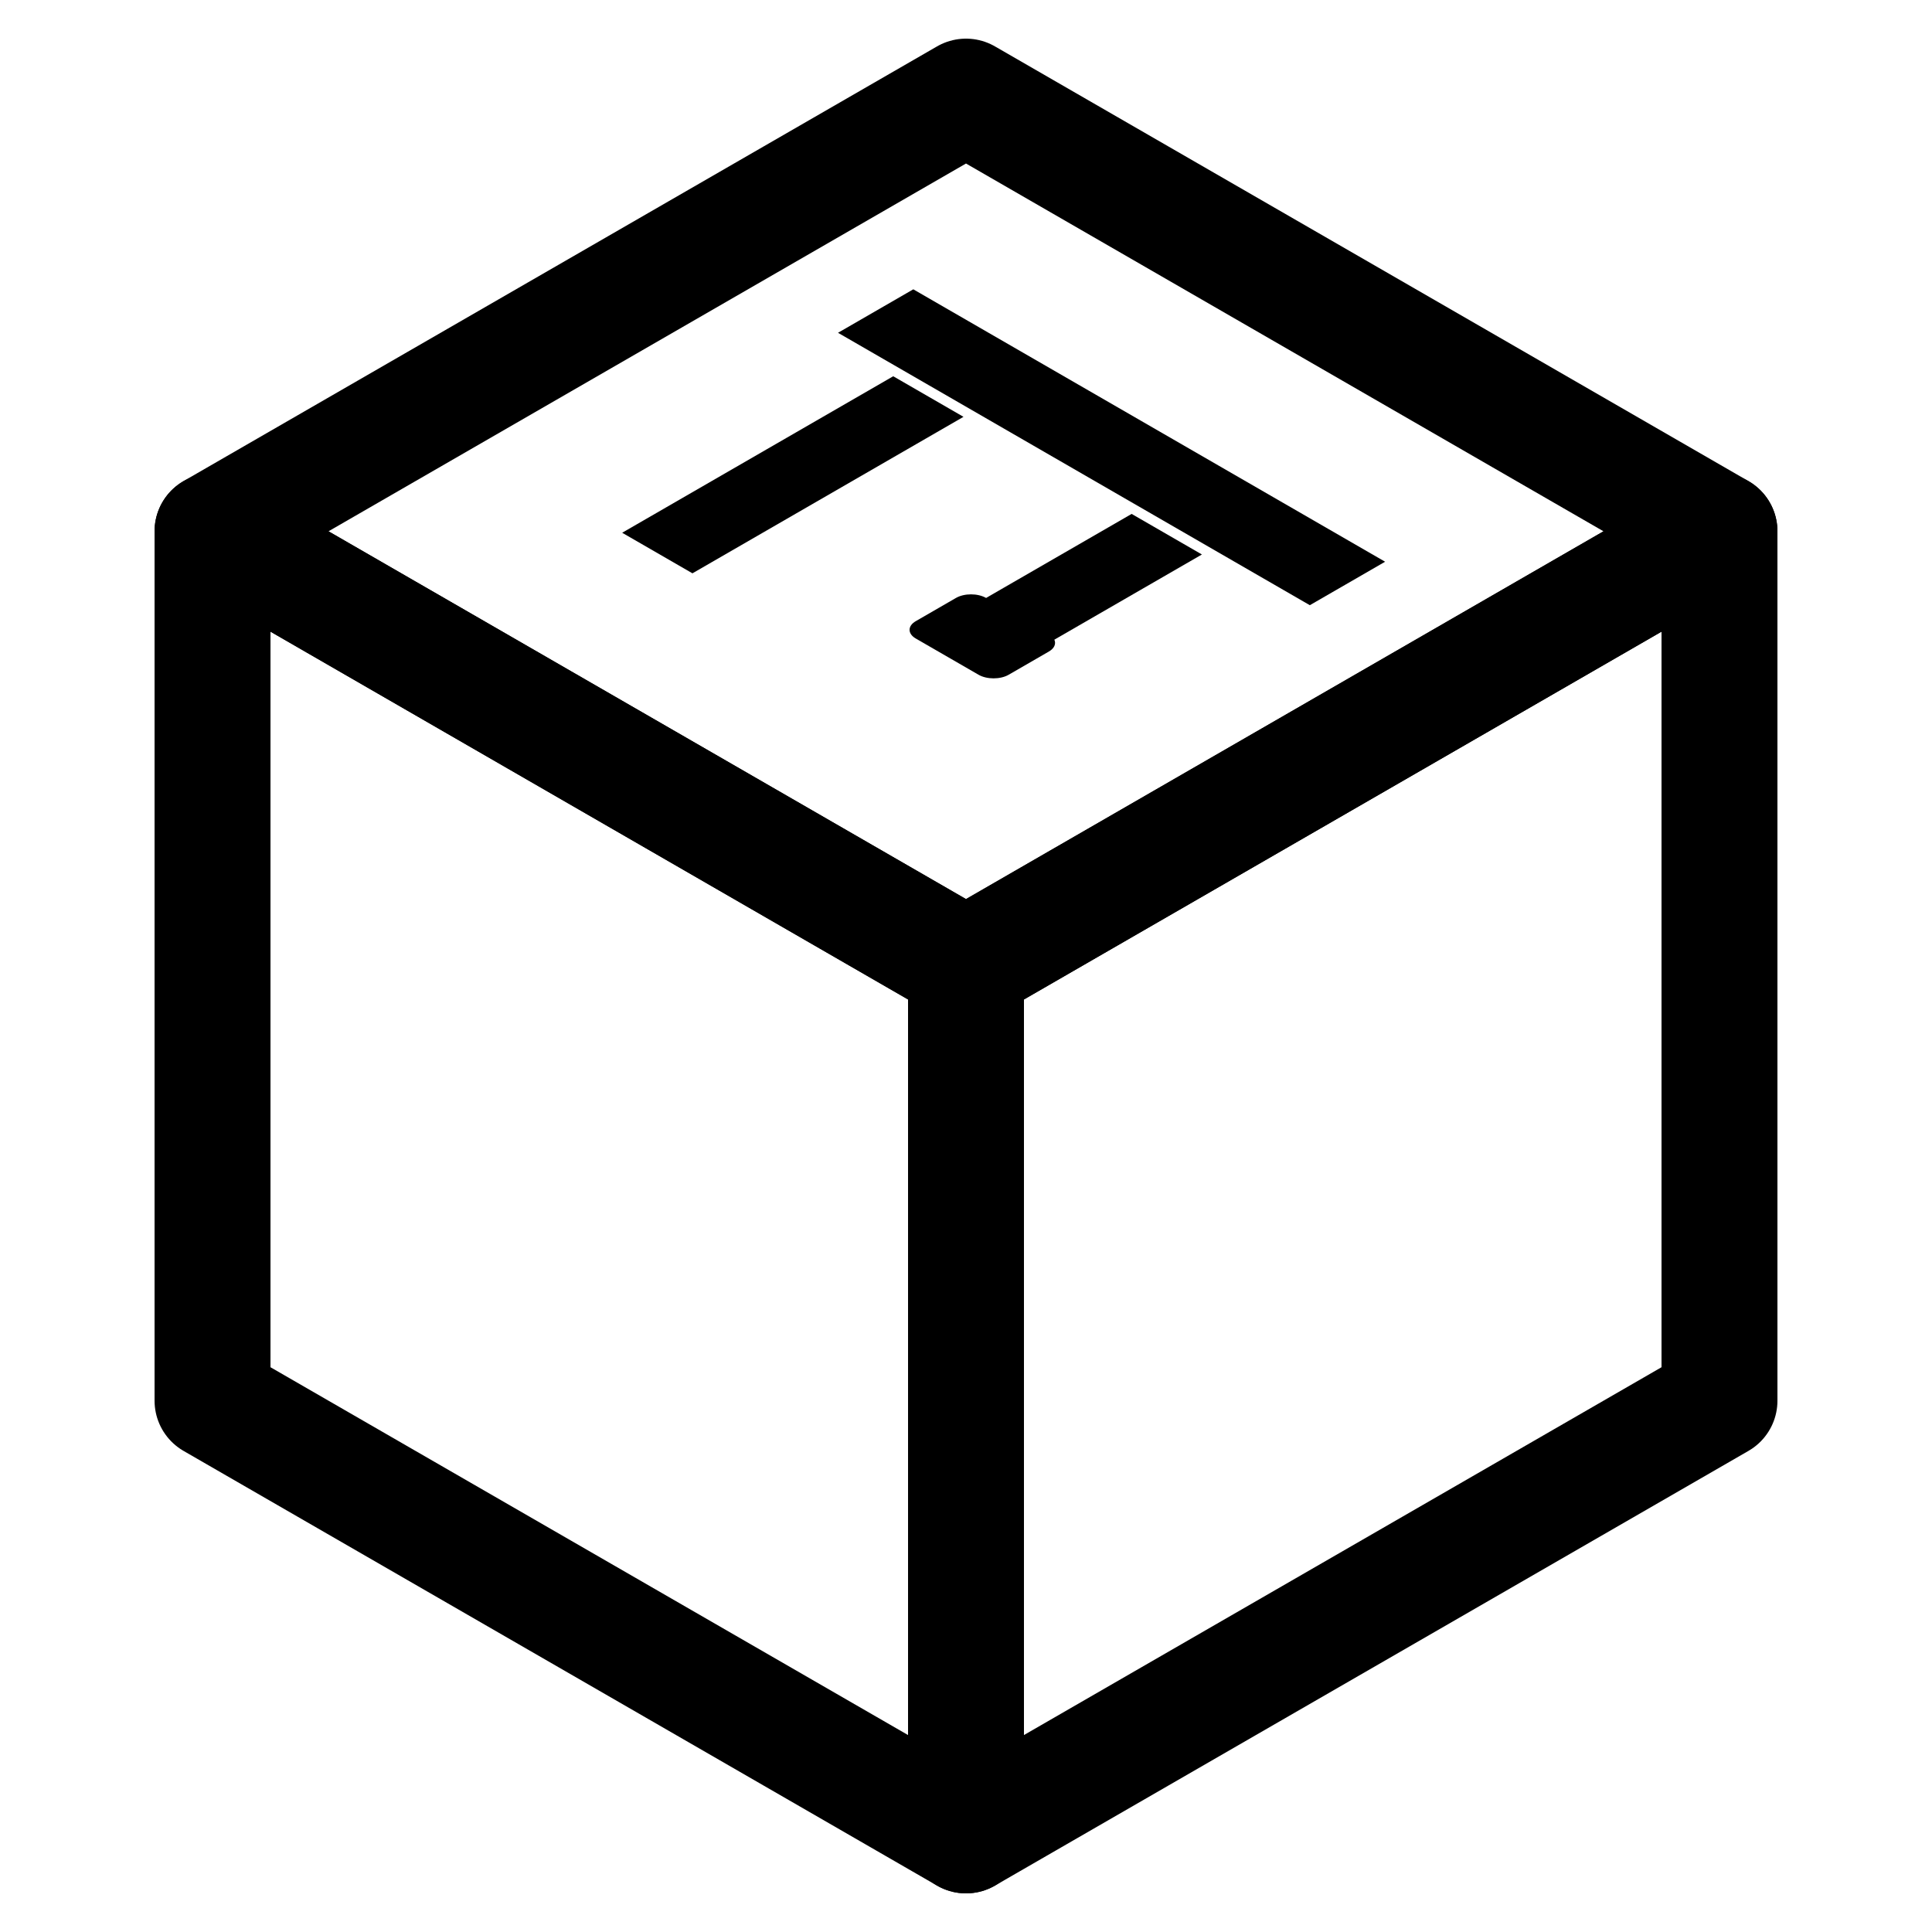
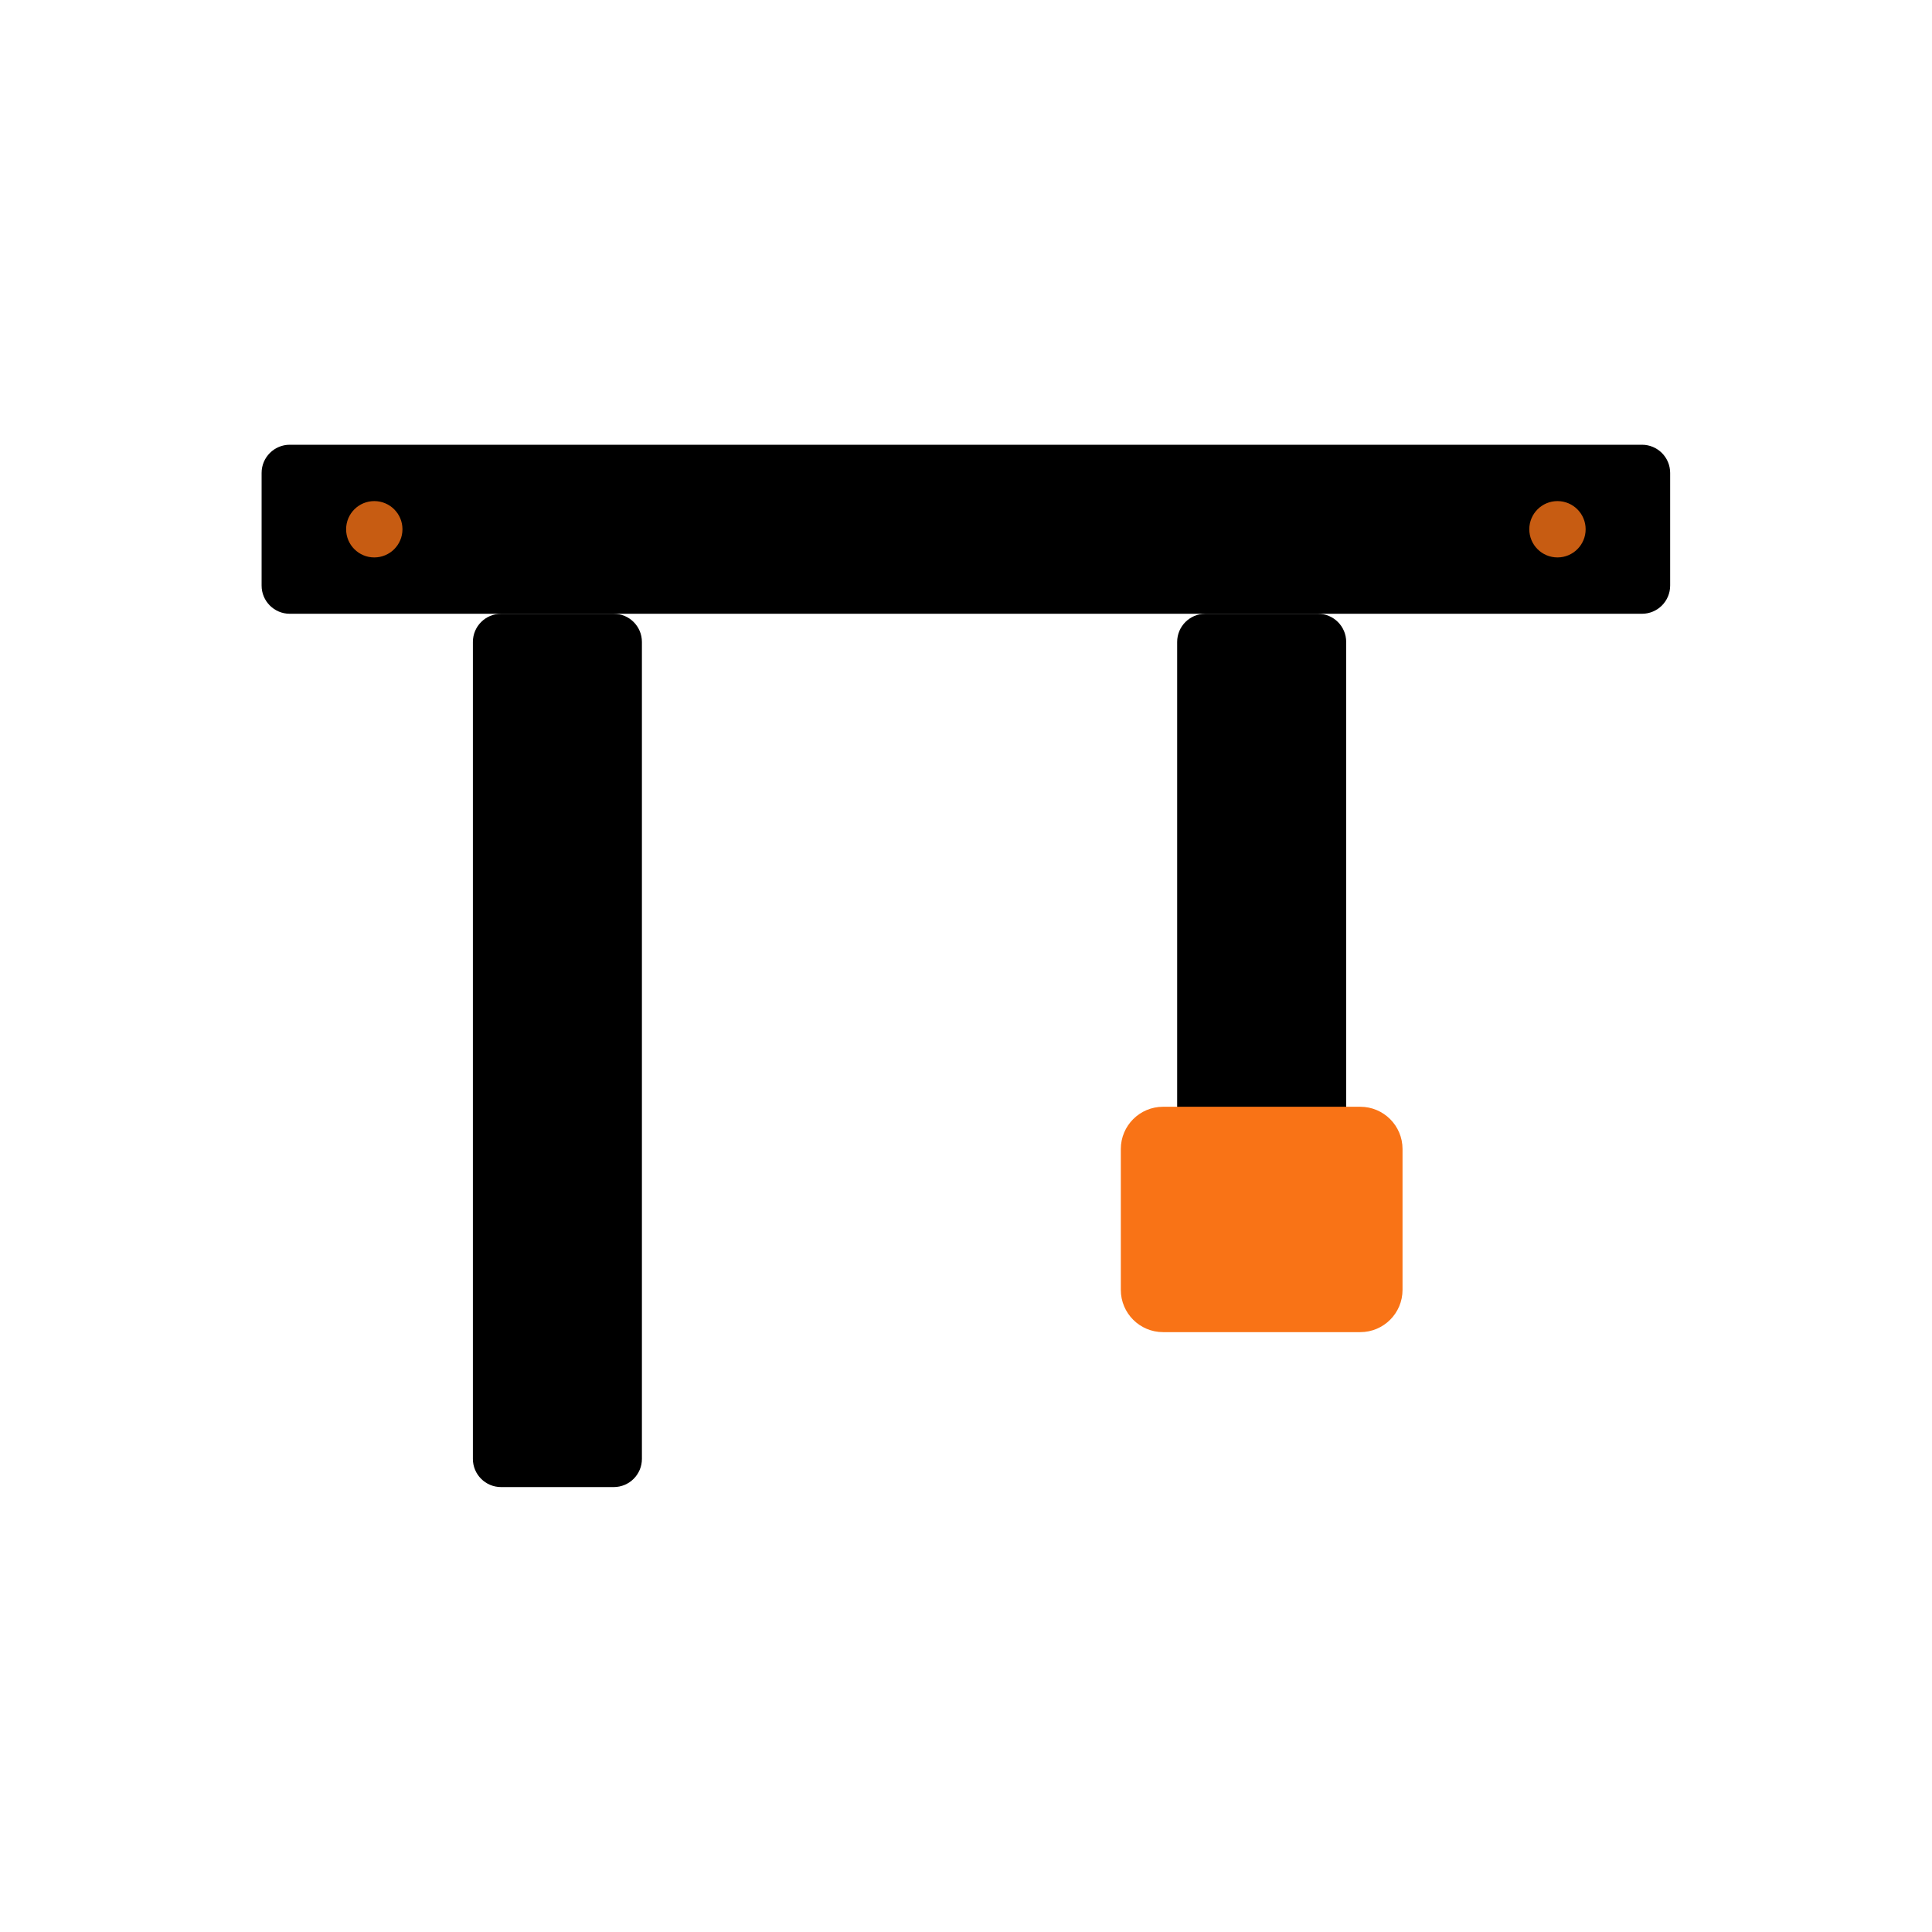
<svg xmlns="http://www.w3.org/2000/svg" width="24" height="24" viewBox="0 0 32 32">
-   <g transform="translate(16, 16) scale(0.48)">
-     <path d="M0 0 L-26 -15 L-26 15 L0 30 Z" fill="none" stroke="currentColor" stroke-width="4" stroke-linejoin="round" />
-     <path d="M0 0 L26 -15 L26 15 L0 30 Z" fill="none" stroke="currentColor" stroke-width="4" stroke-linejoin="round" />
-     <path d="M0 -30 L-26 -15 L0 0 L26 -15 Z" fill="none" stroke="currentColor" stroke-width="4" stroke-linejoin="round" />
-     <g transform="matrix(0.866, 0.5, -0.866, 0.5, 0, -15)">
-       <path d="M-9.4 -5.8 H9.4" stroke="currentColor" stroke-width="3" />
-       <path d="M-5.4 -3.9 V6.9" stroke="currentColor" stroke-width="2.8" />
-       <path d="M4.1 -3.9 V3.8" stroke="currentColor" stroke-width="2.8" />
-       <rect x="2.1" y="1.9" width="3.7" height="2.8" rx="0.6" fill="currentColor" />
-     </g>
+   <g transform="translate(2 5.5) scale(0.2333)">
+     <rect x="10" y="8" width="100" height="12" rx="2" fill="currentColor" />
+     <rect x="25" y="20" width="12" height="62" rx="2" fill="currentColor" />
+     <rect x="75" y="20" width="12" height="45" rx="2" fill="currentColor" />
+     <rect x="71" y="55" width="20" height="16" rx="3" fill="#f97316" />
+     <circle cx="18" cy="14" r="2" fill="#f97316" opacity="0.8" />
+     <circle cx="102" cy="14" r="2" fill="#f97316" opacity="0.8" />
  </g>
</svg>
